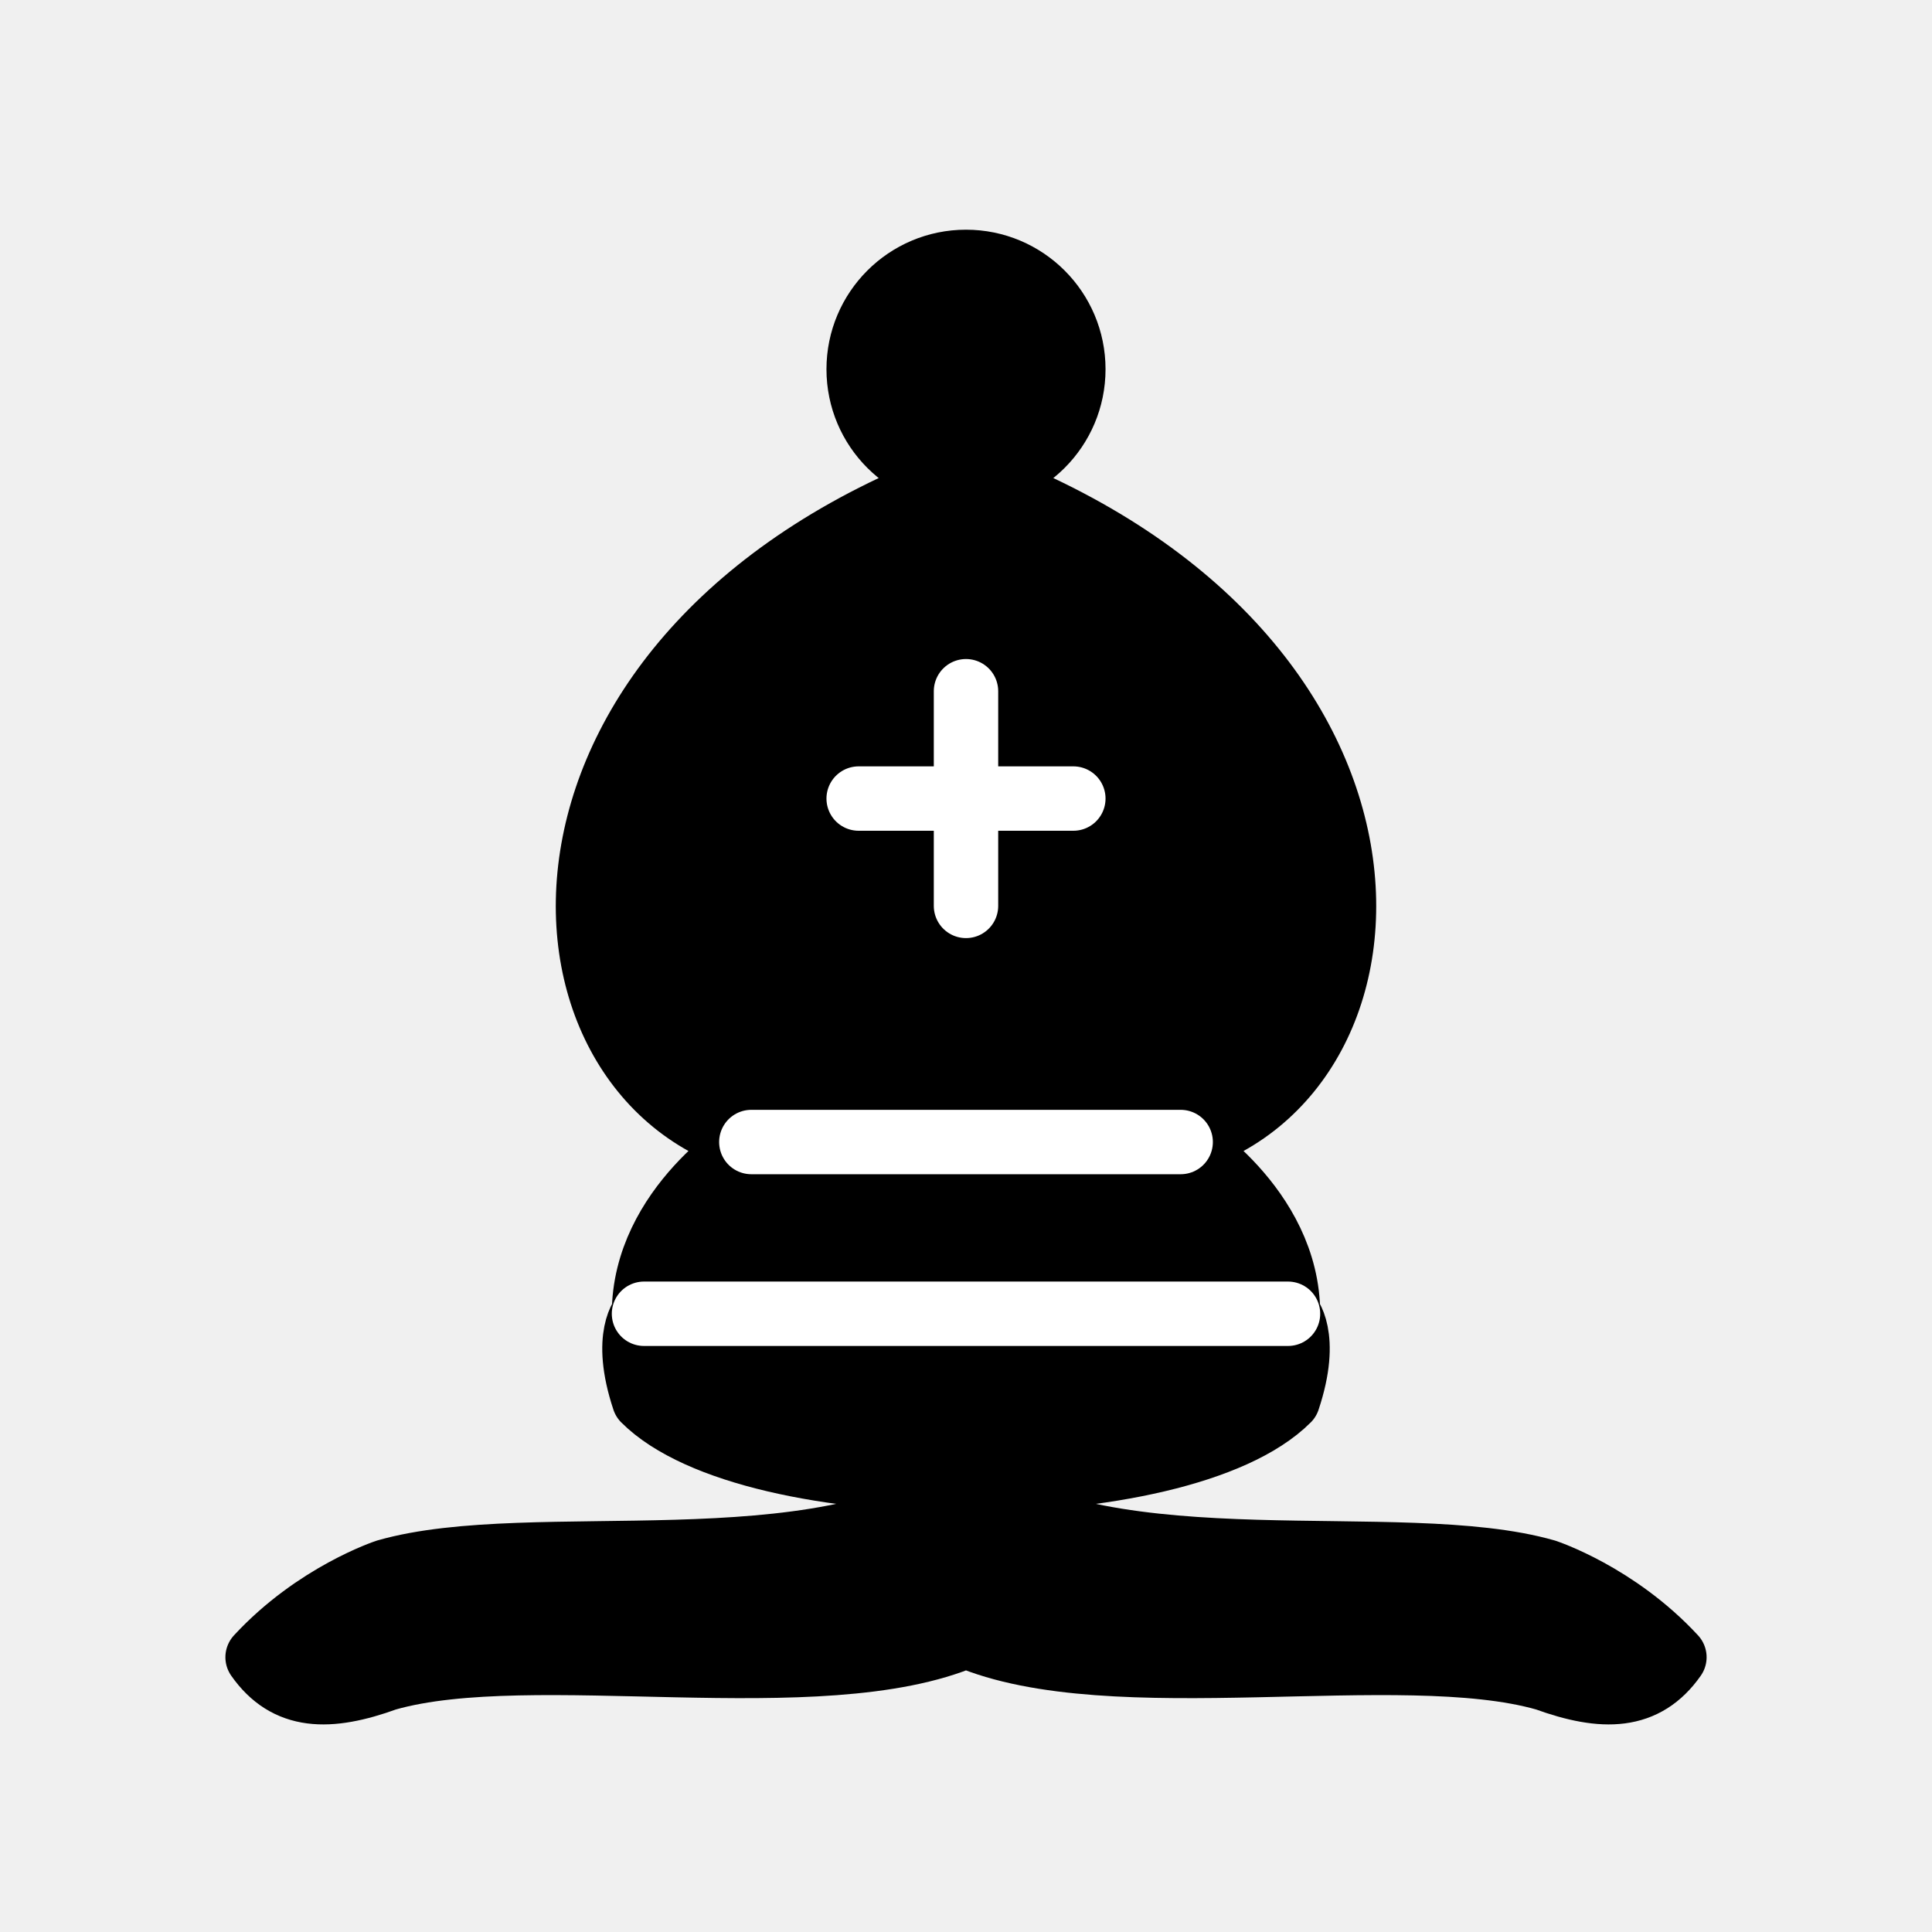
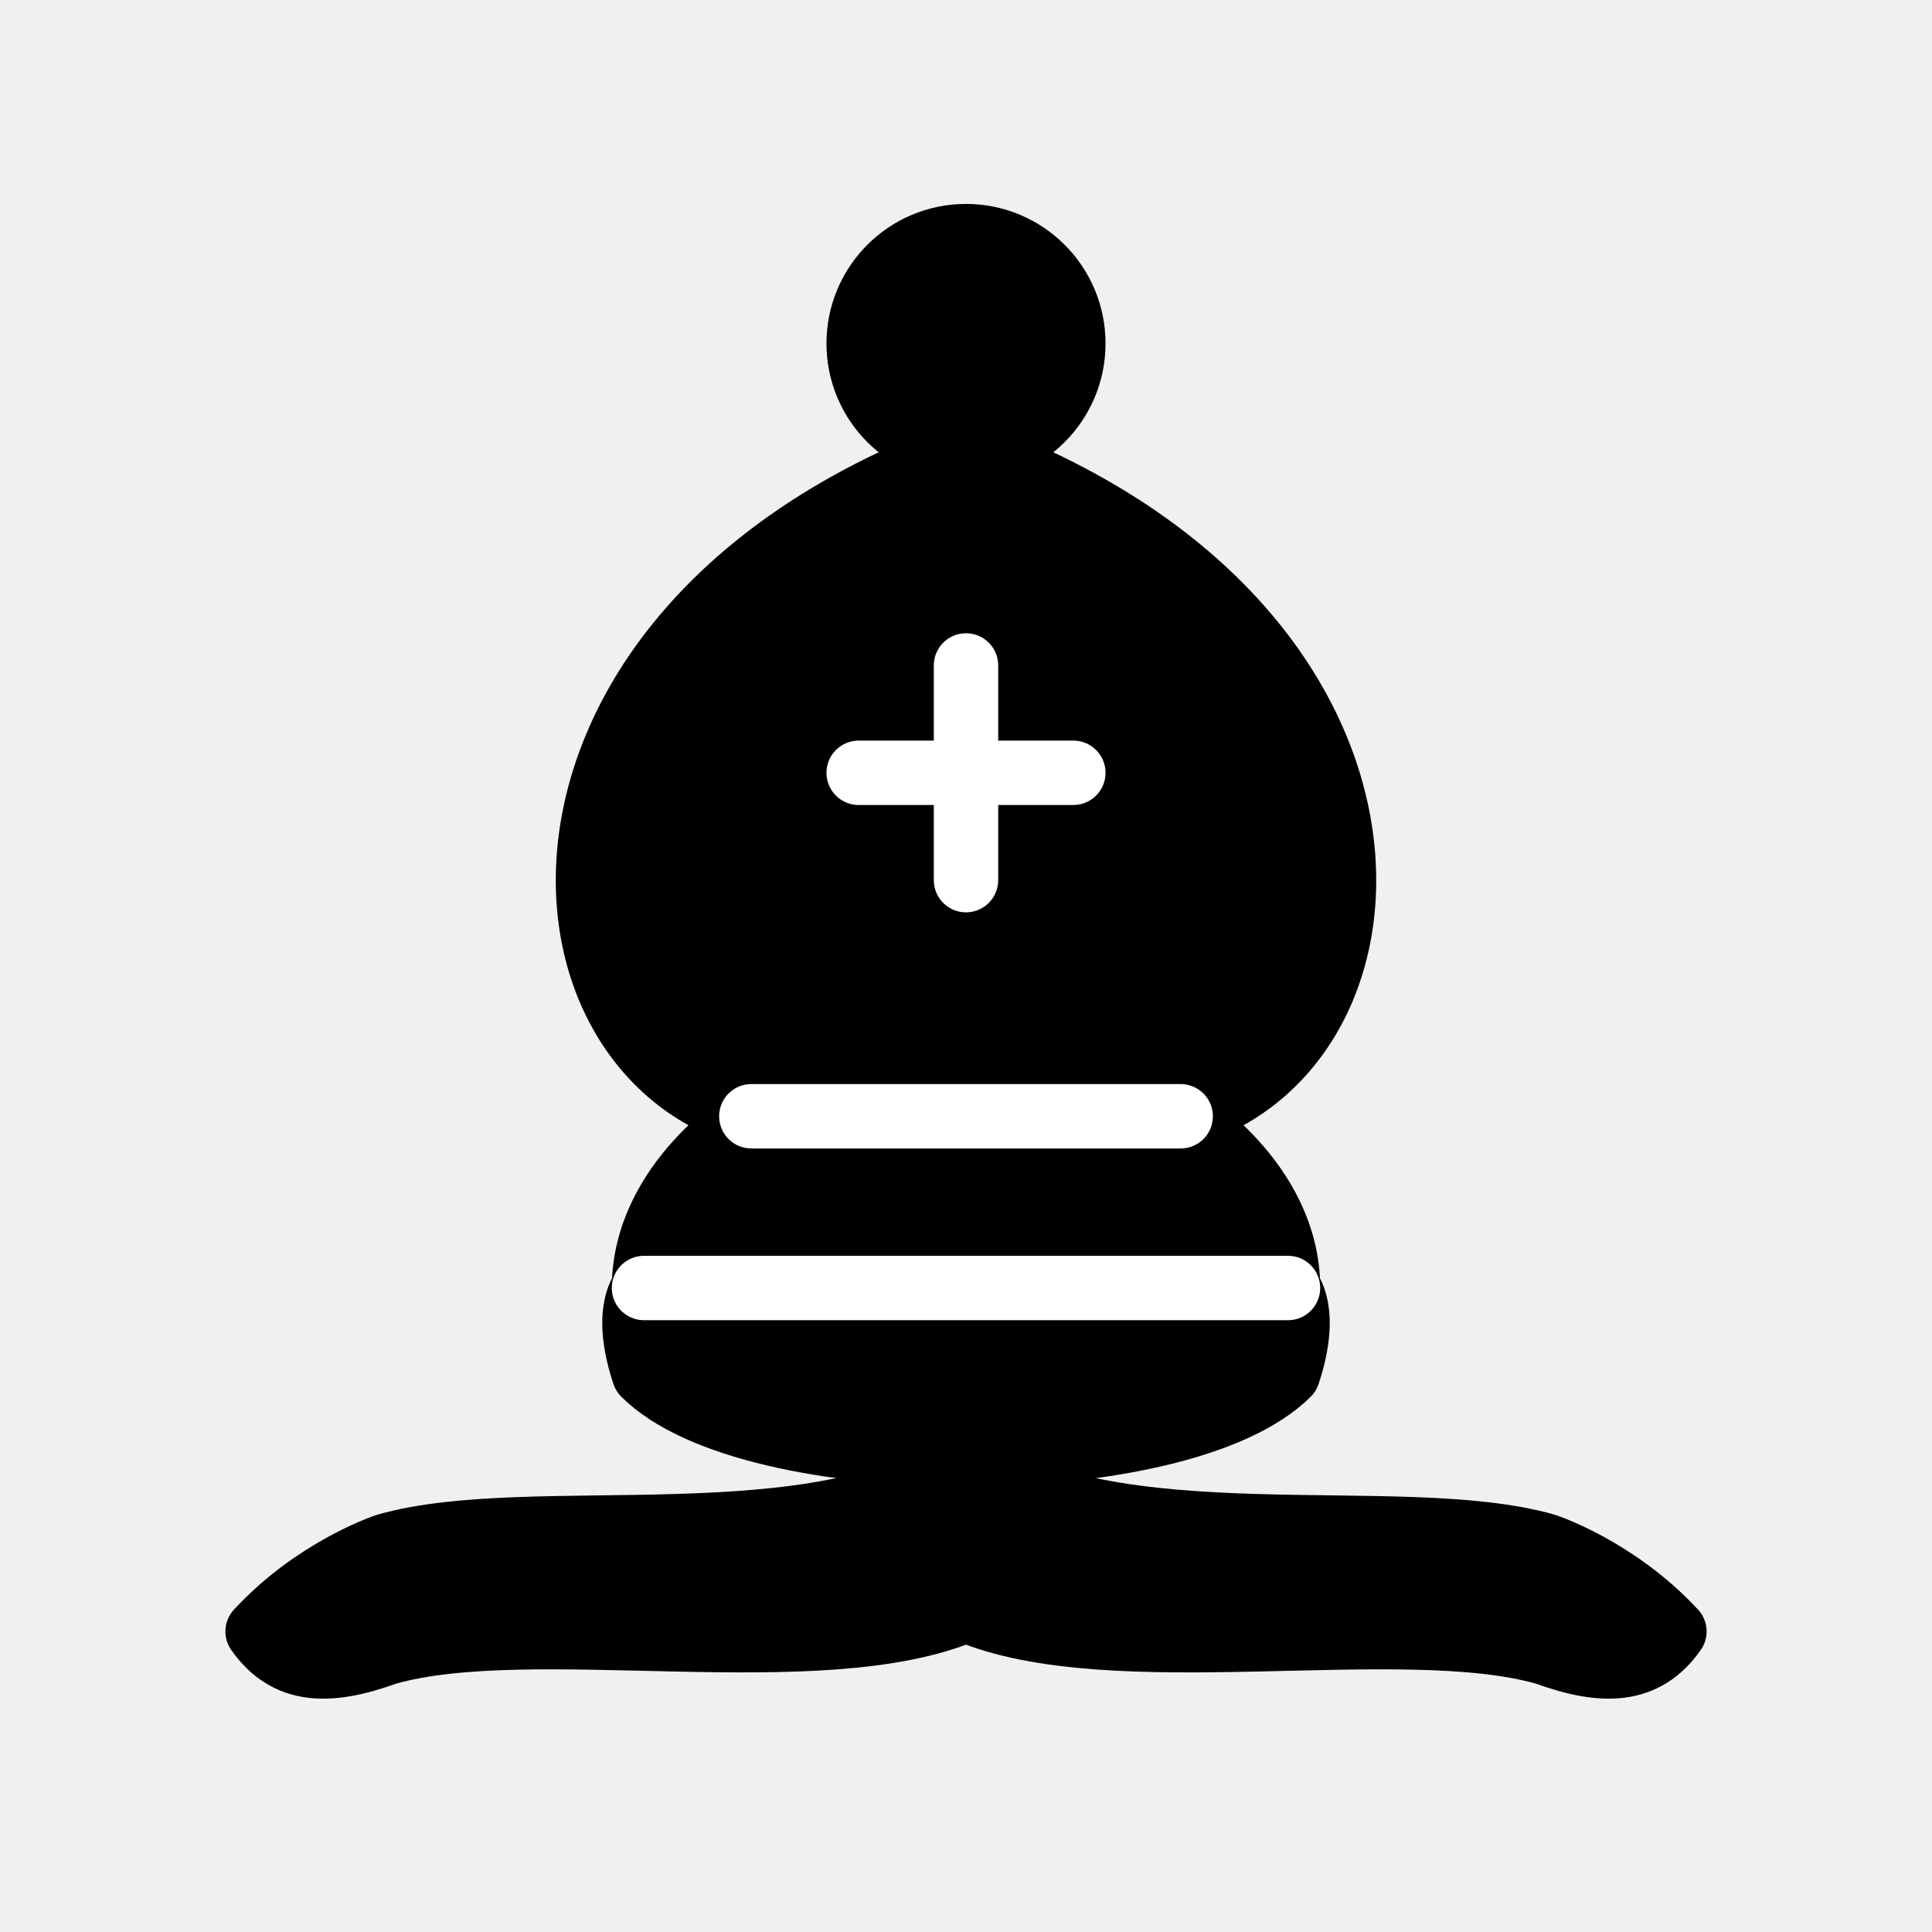
<svg xmlns="http://www.w3.org/2000/svg" version="1.1" width="45" height="45">
-   <g style="opacity:1; fill:none; fill-rule:evenodd; fill-opacity:1; stroke:#000000; stroke-width:1.5; stroke-linecap:round; stroke-linejoin:round; stroke-miterlimit:4; stroke-dasharray:none; stroke-opacity:1;" transform="translate(0,0.6)">
+   <g style="opacity:1; fill:none; fill-rule:evenodd; fill-opacity:1; stroke:#000000; stroke-width:1.5; stroke-linecap:round; stroke-linejoin:round; stroke-miterlimit:4; stroke-dasharray:none; stroke-opacity:1;">
    <g style="fill:#000000; stroke:#000000; stroke-linecap:butt;">
      <path d="M 9,36 C 12.39,35.03 19.11,36.43 22.5,34 C 25.89,36.43 32.61,35.03 36,36 C 36,36 37.65,36.54 39,38 C 38.32,38.97 37.35,38.99 36,38.5 C 32.61,37.53 25.89,38.96 22.5,37.5 C 19.11,38.96 12.39,37.53 9,38.5 C 7.65,38.99 6.68,38.97 6,38 C 7.35,36.54 9,36 9,36 z" />
      <path d="M 15,32 C 17.5,34.5 27.5,34.5 30,32 C 30.5,30.5 30,30 30,30 C 30,27.5 27.5,26 27.5,26 C 33,24.5 33.5,14.5 22.5,10.5 C 11.5,14.5 12,24.5 17.5,26 C 17.5,26 15,27.5 15,30 C 15,30 14.5,30.5 15,32 z" />
      <path d="M 25 8 A 2.5 2.5 0 1 1  20,8 A 2.5 2.5 0 1 1  25 8 z" />
    </g>
    <path d="M 17.5,26 L 27.5,26 M 15,30 L 30,30 M 22.5,15.5 L 22.5,20.5 M 20,18 L 25,18" style="fill:none; stroke:#ffffff; stroke-linejoin:miter;" />
  </g>
</svg>
